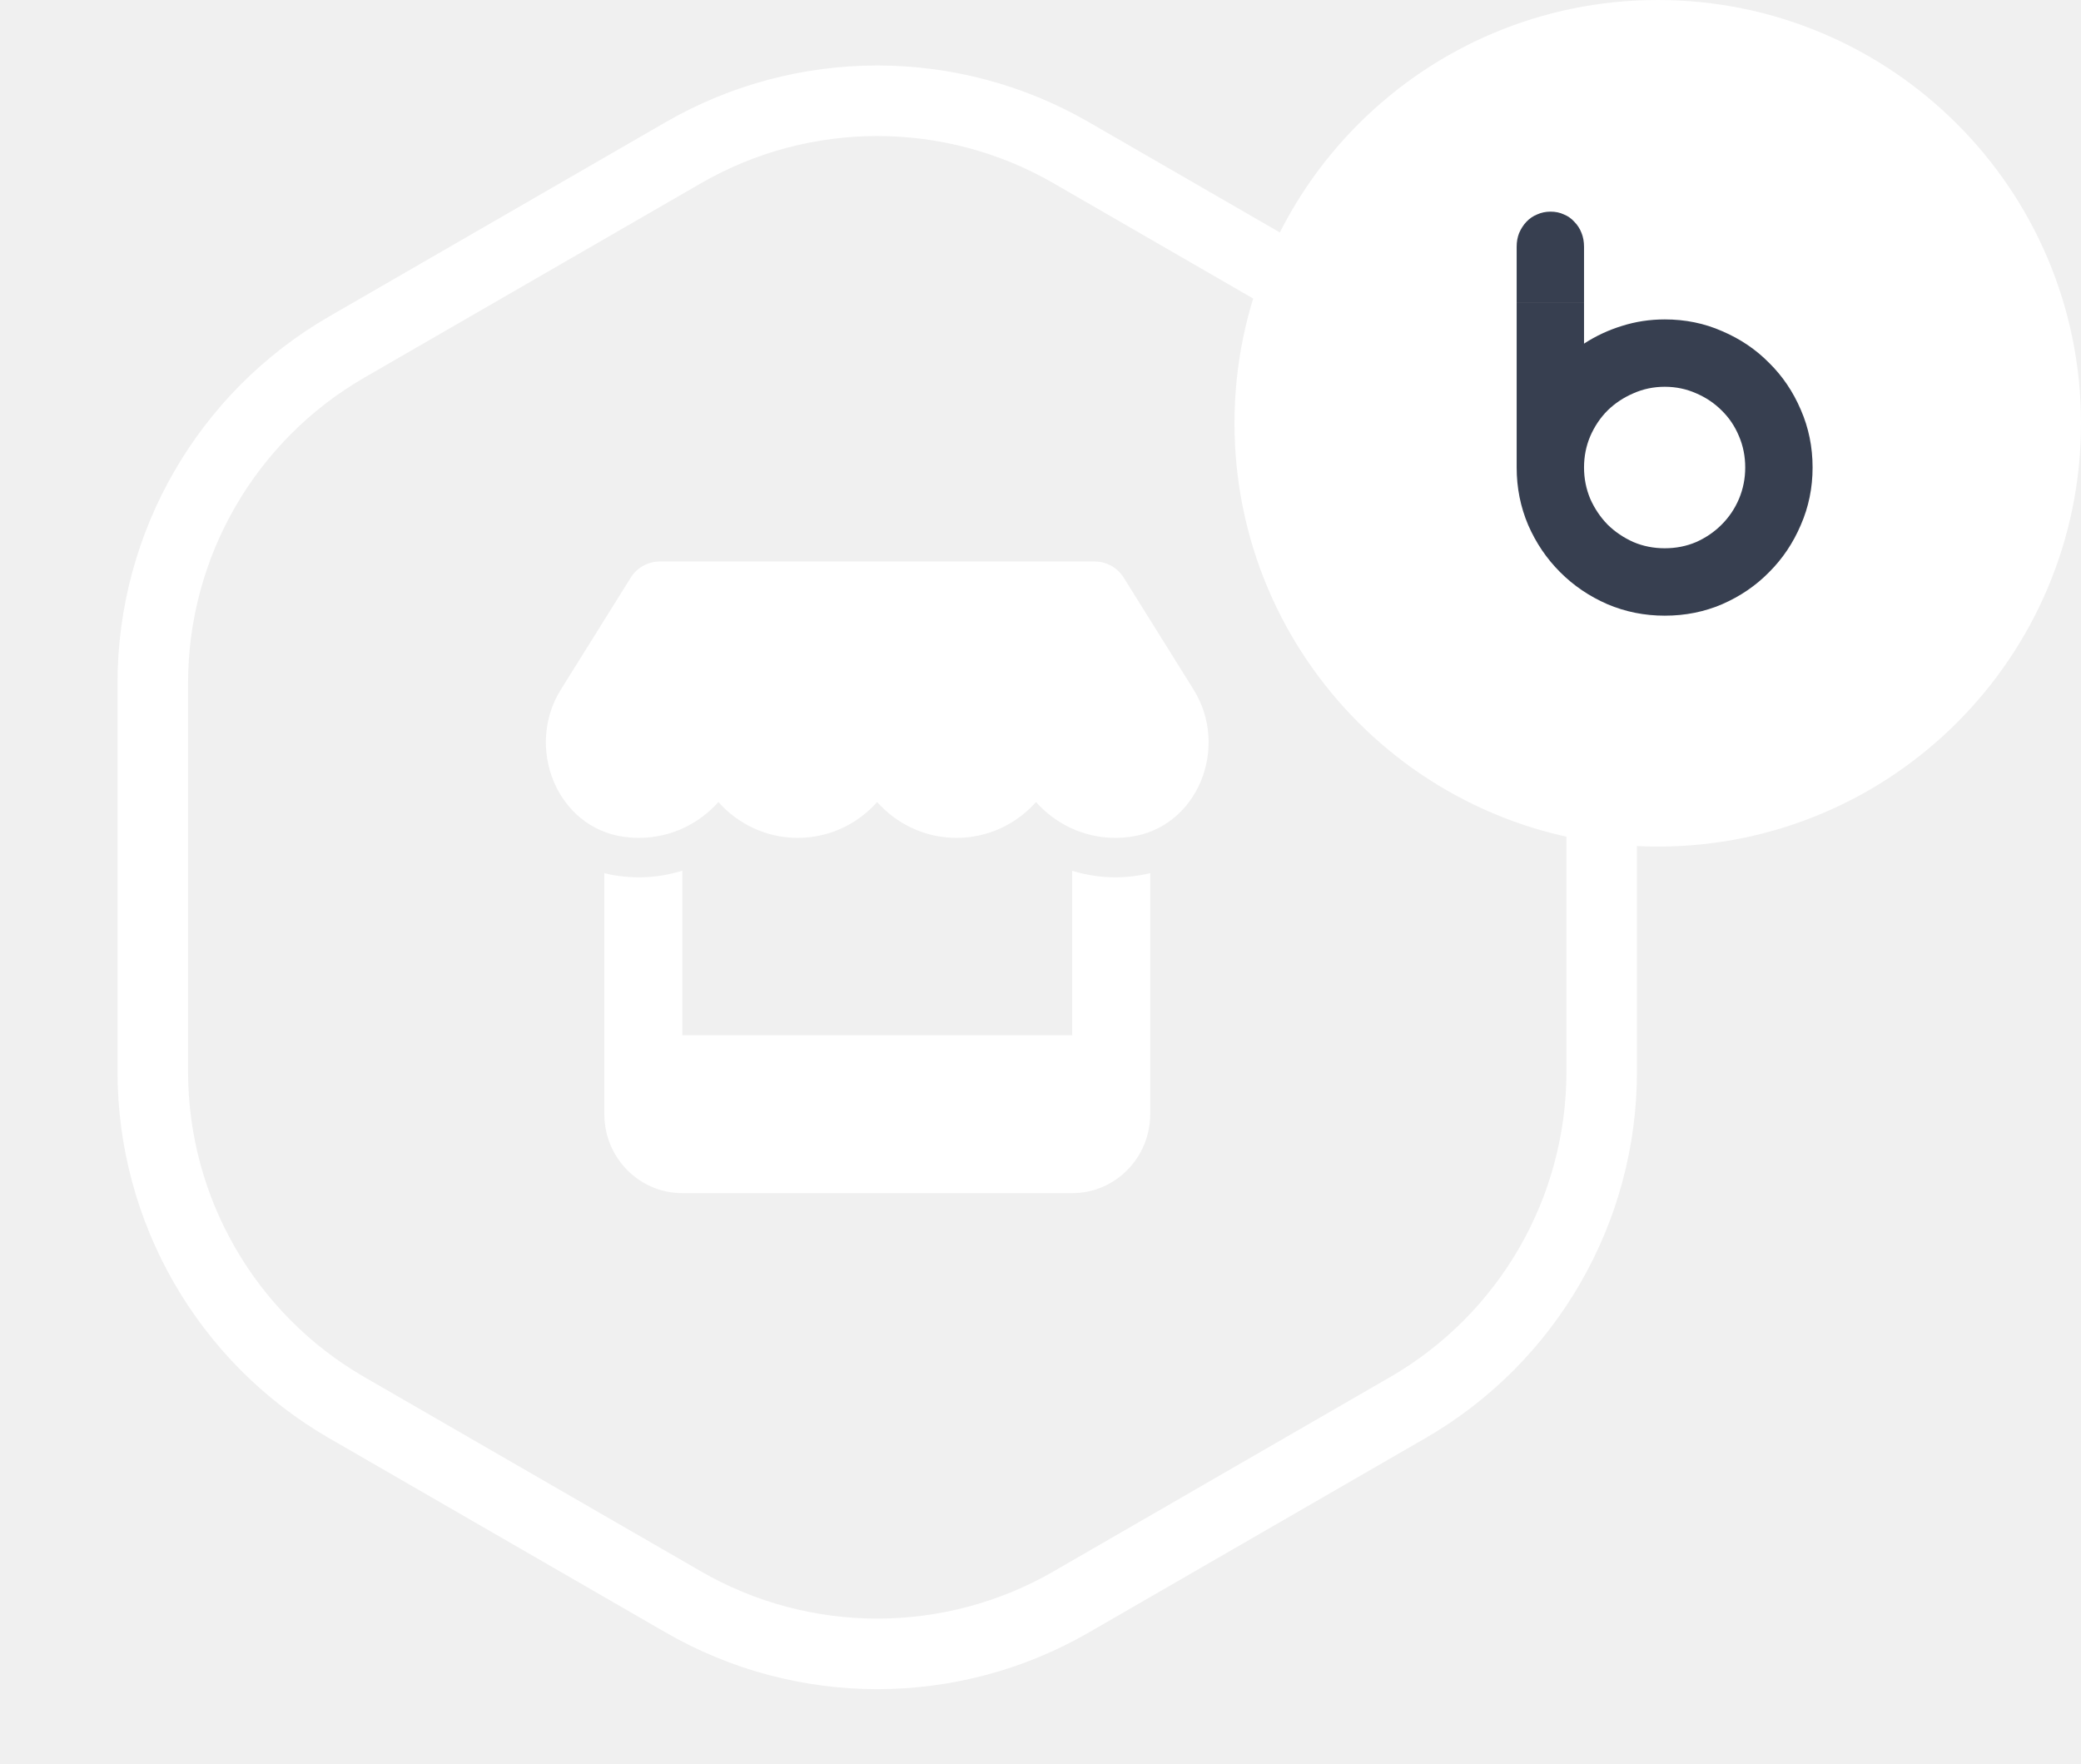
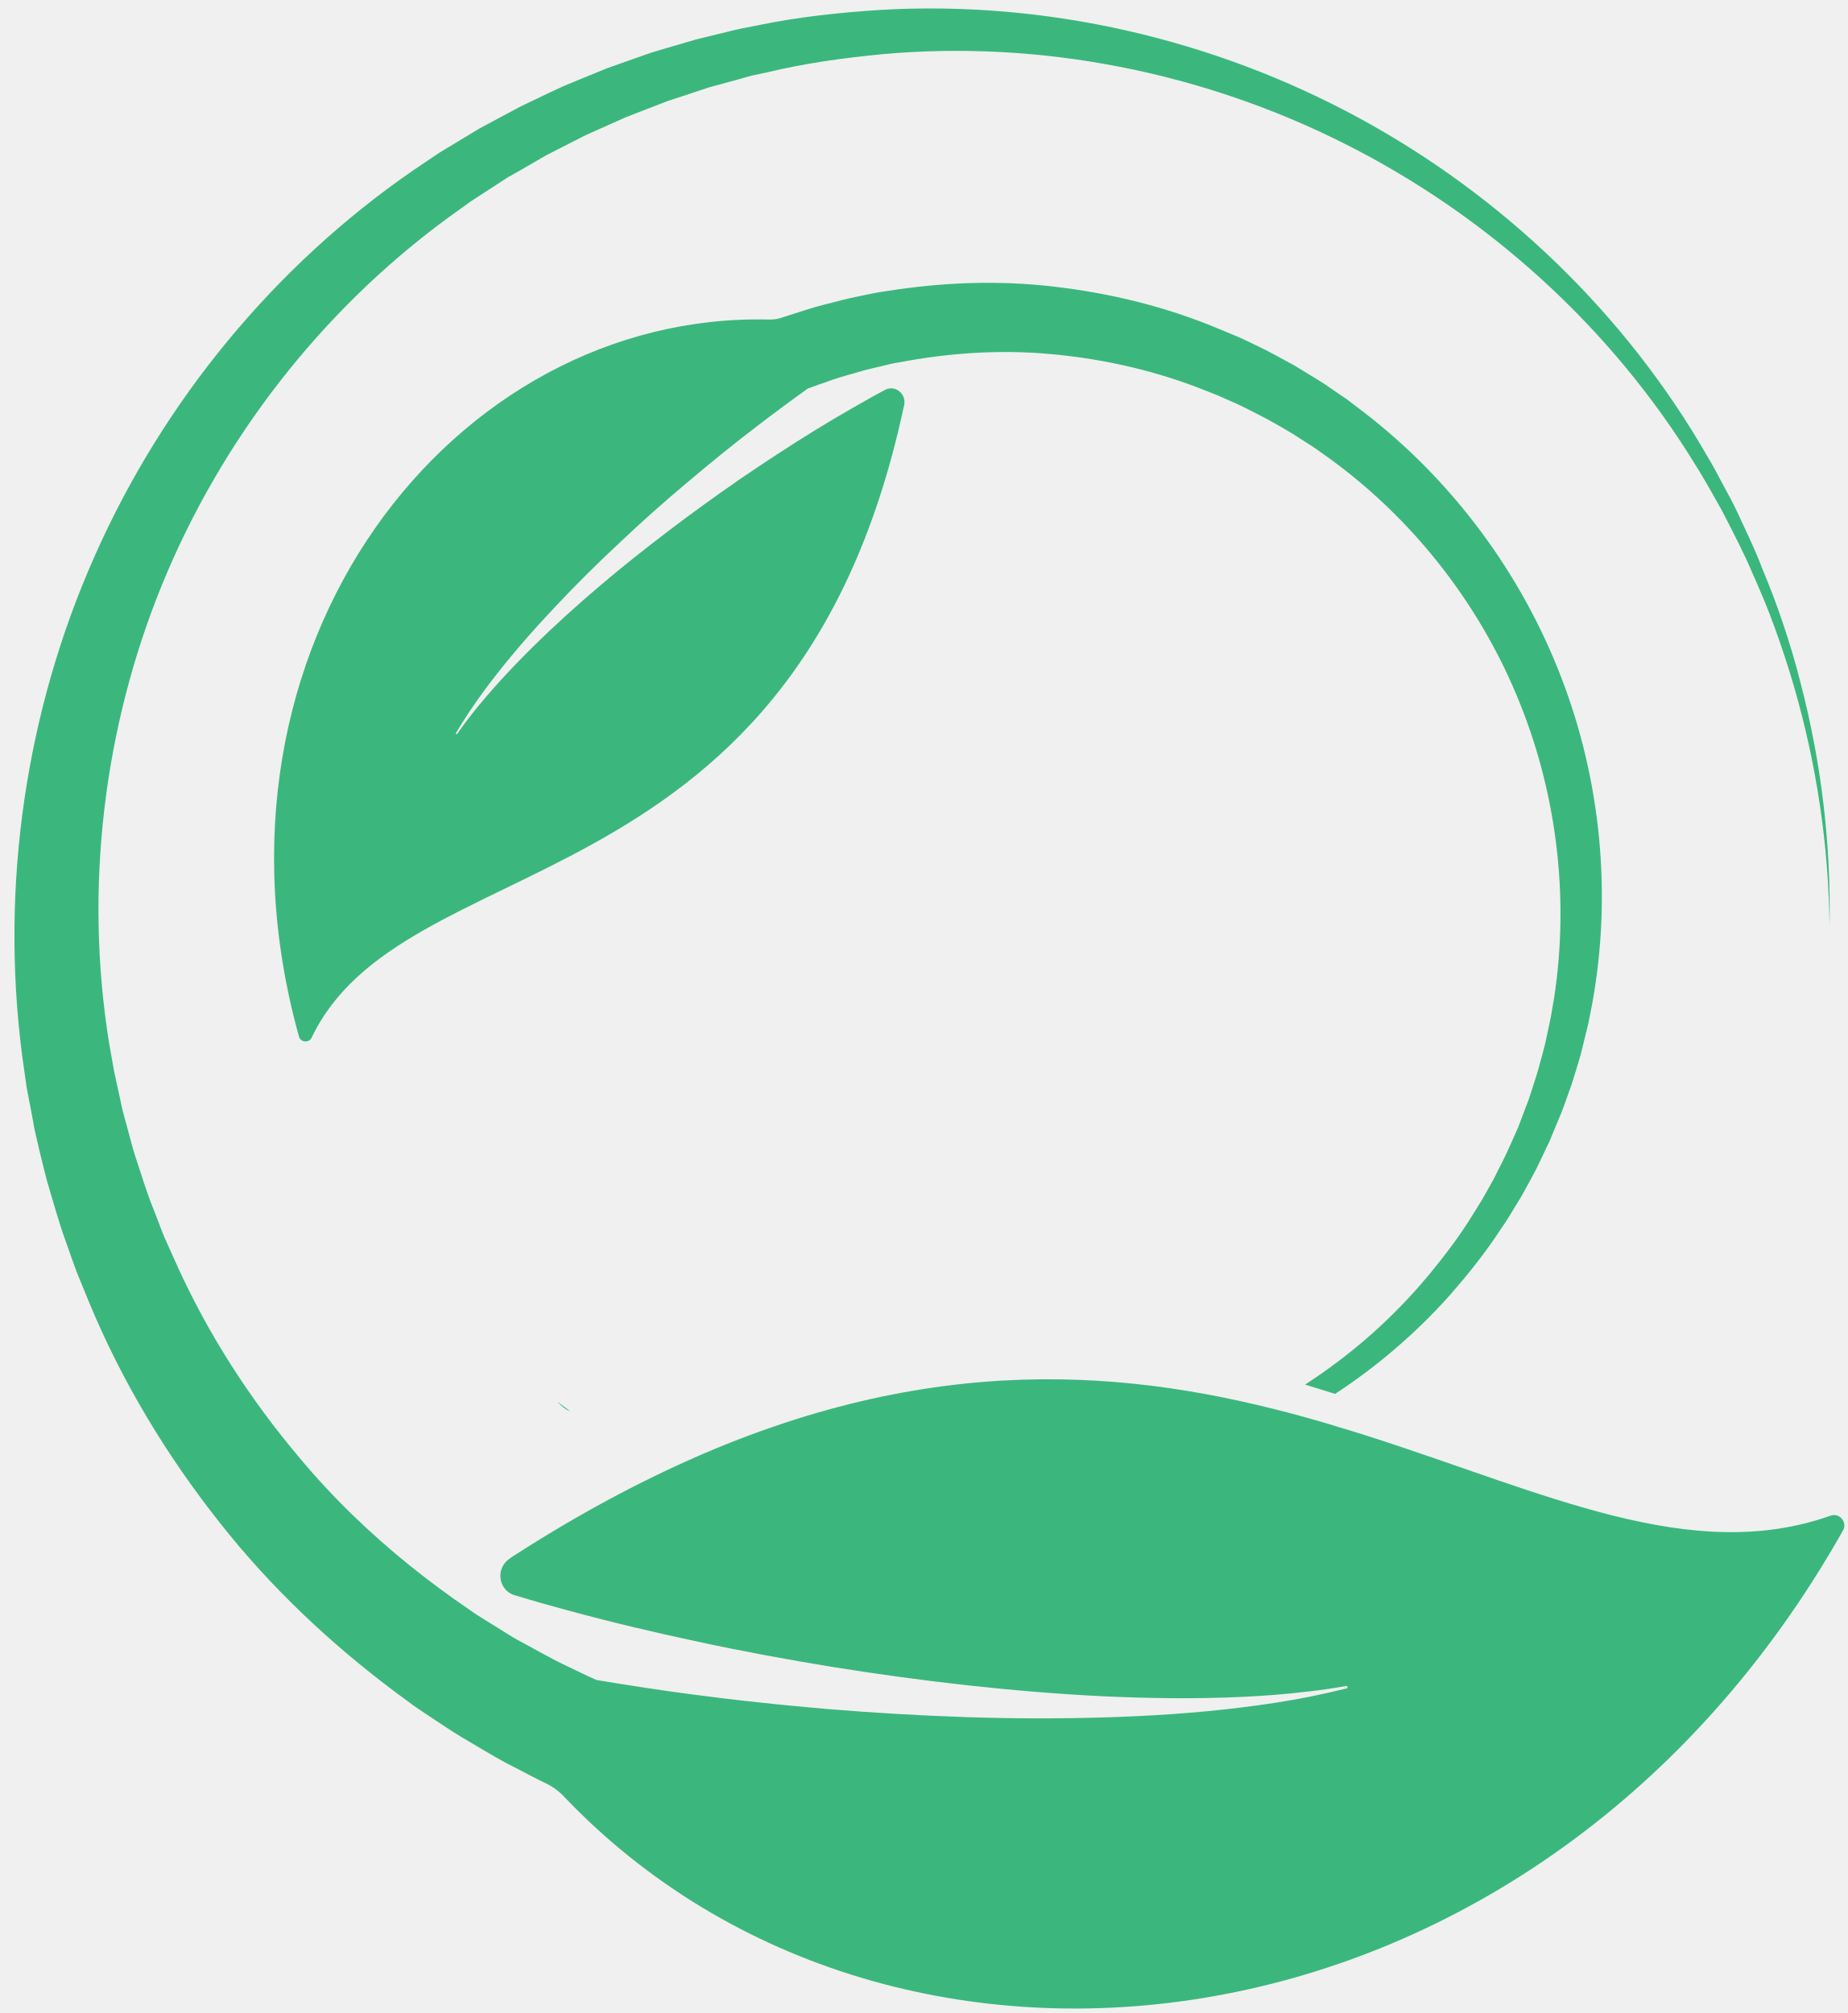
- <svg xmlns="http://www.w3.org/2000/svg" width="59" height="50" viewBox="0 0 59 50" fill="none">
-   <path d="M30.372 4.33L39.911 9.838C43.315 11.803 45.411 15.434 45.411 19.364V30.38C45.411 34.309 43.315 37.941 39.911 39.906L30.372 45.413C26.968 47.378 22.775 47.378 19.372 45.413L9.832 39.906C6.429 37.941 4.332 34.309 4.332 30.38V19.364C4.332 15.434 6.429 11.803 9.832 9.838L19.372 4.33C22.775 2.365 26.968 2.365 30.372 4.33Z" stroke="white" stroke-width="2" />
-   <g clip-path="url(#clip0_9690_88266)">
-     <path d="M32.04 23.724C31.905 23.742 31.767 23.753 31.622 23.753C30.724 23.753 29.922 23.354 29.373 22.738C28.824 23.354 28.022 23.753 27.121 23.753C26.219 23.753 25.418 23.354 24.868 22.738C24.319 23.354 23.521 23.753 22.616 23.753C21.718 23.753 20.916 23.354 20.367 22.738C19.818 23.354 19.017 23.753 18.113 23.753C17.973 23.753 17.832 23.742 17.695 23.724C15.784 23.466 14.88 21.185 15.902 19.548L17.882 16.377C18.058 16.092 18.373 15.918 18.709 15.918H31.034C31.369 15.918 31.684 16.092 31.86 16.377L33.839 19.548C34.865 21.189 33.957 23.466 32.04 23.724ZM32.185 24.833C32.302 24.816 32.471 24.788 32.61 24.753V31.587C32.61 32.822 31.618 33.825 30.399 33.825H19.345C18.124 33.825 17.134 32.822 17.134 31.587V24.753C17.268 24.788 17.405 24.816 17.547 24.833H17.552C17.733 24.858 17.922 24.872 18.113 24.872C18.543 24.872 18.958 24.805 19.345 24.683V29.349H30.399V24.686C30.786 24.805 31.197 24.872 31.622 24.872C31.815 24.872 32.002 24.858 32.185 24.833Z" fill="white" />
-   </g>
-   <rect x="36" y="1" width="22" height="22" rx="11" fill="white" stroke="white" stroke-width="2" />
-   <mask id="mask0_9690_88266" style="mask-type:alpha" maskUnits="userSpaceOnUse" x="43" y="6" width="9" height="12">
-     <path d="M43 6.995C43 6.854 43.023 6.725 43.07 6.607C43.123 6.484 43.191 6.379 43.273 6.291C43.361 6.197 43.464 6.126 43.581 6.079C43.698 6.026 43.825 6 43.96 6C44.1 6 44.227 6.026 44.338 6.079C44.456 6.126 44.555 6.197 44.638 6.291C44.725 6.379 44.793 6.484 44.84 6.607C44.887 6.725 44.91 6.854 44.91 6.995V9.742C45.245 9.524 45.603 9.357 45.984 9.24C46.372 9.117 46.777 9.055 47.199 9.055C47.781 9.055 48.323 9.166 48.828 9.389C49.339 9.607 49.782 9.906 50.157 10.287C50.539 10.663 50.838 11.106 51.056 11.617C51.279 12.127 51.39 12.673 51.39 13.254C51.39 13.829 51.279 14.372 51.056 14.883C50.838 15.394 50.539 15.84 50.157 16.221C49.782 16.603 49.339 16.905 48.828 17.128C48.323 17.345 47.781 17.454 47.199 17.454C46.624 17.454 46.081 17.345 45.571 17.128C45.06 16.905 44.614 16.603 44.233 16.221C43.851 15.84 43.549 15.394 43.326 14.883C43.109 14.372 43 13.829 43 13.254V6.995ZM44.91 13.254C44.91 13.565 44.969 13.862 45.087 14.143C45.21 14.419 45.374 14.663 45.58 14.874C45.791 15.08 46.034 15.244 46.31 15.367C46.586 15.485 46.883 15.543 47.199 15.543C47.516 15.543 47.813 15.485 48.089 15.367C48.364 15.244 48.605 15.08 48.81 14.874C49.022 14.663 49.186 14.419 49.303 14.143C49.421 13.862 49.48 13.565 49.48 13.254C49.48 12.937 49.421 12.641 49.303 12.365C49.186 12.083 49.022 11.84 48.81 11.634C48.605 11.429 48.364 11.268 48.089 11.15C47.813 11.027 47.516 10.965 47.199 10.965C46.883 10.965 46.586 11.027 46.31 11.15C46.034 11.268 45.791 11.429 45.58 11.634C45.374 11.84 45.21 12.083 45.087 12.365C44.969 12.641 44.91 12.937 44.91 13.254Z" fill="black" />
-   </mask>
-   <g mask="url(#mask0_9690_88266)">
-     <rect x="42.533" y="8.568" width="9.26" height="9.337" fill="#373F50" />
-     <path d="M43.697 13.101C43.697 11.103 45.317 9.483 47.315 9.483H51.945V16.72H47.315C45.317 16.72 43.697 15.1 43.697 13.101V13.101Z" fill="#373F50" />
-     <ellipse cx="47.163" cy="13.197" rx="2.218" ry="2.218" fill="#373F50" />
-     <path d="M42.573 8.568L51.754 -0.614V8.568H42.573Z" fill="#373F50" />
-     <path d="M51.793 -0.614L42.611 8.568L42.611 -0.614L51.793 -0.614Z" fill="#373F50" />
-     <path d="M48.35 12.966L39.169 22.148L39.169 12.966L48.35 12.966Z" fill="#373F50" />
-     <circle cx="47.163" cy="13.197" r="0.895" fill="#373F50" />
-     <path d="M47.124 10.98C47.415 10.98 47.704 11.037 47.973 11.149C48.242 11.26 48.486 11.424 48.692 11.629C48.898 11.835 49.061 12.08 49.173 12.349C49.284 12.618 49.342 12.906 49.342 13.197C49.342 13.489 49.284 13.777 49.173 14.046C49.061 14.315 48.898 14.56 48.692 14.766C48.486 14.972 48.242 15.135 47.973 15.246C47.704 15.358 47.415 15.415 47.124 15.415L47.124 13.197L47.124 10.98Z" fill="#373F50" />
-   </g>
+ <svg xmlns="http://www.w3.org/2000/svg" zoomAndPan="magnify" preserveAspectRatio="xMidYMid meet" version="1.0" viewBox="79.01 163.24 41.99 45.76">
  <defs>
-     <clipPath id="clip0_9690_88266">
-       <rect width="19.897" height="17.908" fill="white" transform="translate(14.9231 15.9178)" />
+     <clipPath id="5510c6359b">
+       <path d="M 79.012 163.242 L 121 163.242 L 121 209 L 79.012 209 Z M 79.012 163.242 " clip-rule="nonzero" />
    </clipPath>
  </defs>
+   <g clip-path="url(#5510c6359b)">
+     <path fill="#3bb77e" d="M 110.004 172.605 L 109.625 172.316 L 109.23 172.047 C 109.164 172 109.098 171.953 109.031 171.914 L 108.828 171.789 C 108.691 171.707 108.555 171.621 108.418 171.539 C 108.137 171.391 107.859 171.227 107.57 171.094 C 107.426 171.027 107.285 170.953 107.137 170.891 L 106.695 170.707 C 105.516 170.215 104.258 169.906 102.988 169.758 C 101.711 169.605 100.418 169.656 99.152 169.859 C 98.992 169.879 98.836 169.914 98.676 169.945 C 98.52 169.98 98.363 170.008 98.207 170.047 C 97.895 170.129 97.582 170.199 97.277 170.301 C 97.125 170.352 96.969 170.398 96.816 170.449 C 96.711 170.488 96.598 170.508 96.484 170.504 C 89.328 170.328 83.336 177.902 85.805 186.801 C 85.844 186.938 86.031 186.957 86.094 186.828 C 87.129 184.66 89.746 183.934 92.449 182.445 C 95.312 180.863 98.277 178.426 99.551 172.5 C 99.559 172.477 99.562 172.453 99.566 172.43 C 99.605 172.18 99.348 171.984 99.125 172.105 C 98.887 172.23 98.656 172.363 98.422 172.496 C 97.84 172.828 97.262 173.184 96.695 173.555 C 96.414 173.738 96.133 173.926 95.852 174.117 C 95.574 174.309 95.297 174.504 95.023 174.703 C 94.473 175.098 93.934 175.512 93.402 175.934 C 92.871 176.359 92.355 176.797 91.852 177.254 C 91.352 177.711 90.863 178.188 90.406 178.688 C 90.176 178.941 89.953 179.199 89.742 179.465 C 89.625 179.613 89.512 179.766 89.402 179.922 C 89.391 179.941 89.363 179.922 89.375 179.902 C 89.473 179.738 89.574 179.578 89.68 179.418 C 89.871 179.133 90.074 178.855 90.285 178.586 C 90.707 178.047 91.16 177.531 91.633 177.031 C 92.102 176.531 92.59 176.047 93.094 175.578 C 93.594 175.105 94.105 174.648 94.633 174.207 C 94.895 173.984 95.16 173.766 95.43 173.547 C 95.695 173.332 95.965 173.121 96.242 172.91 C 96.613 172.625 96.988 172.348 97.371 172.074 L 97.41 172.059 C 97.543 172.008 97.676 171.965 97.809 171.918 C 98.074 171.816 98.352 171.75 98.621 171.668 C 98.758 171.629 98.898 171.602 99.035 171.566 C 99.172 171.535 99.309 171.496 99.449 171.477 C 100.562 171.266 101.707 171.184 102.848 171.285 C 103.98 171.383 105.109 171.625 106.188 172.031 L 106.59 172.188 C 106.723 172.238 106.852 172.301 106.984 172.359 C 107.25 172.469 107.5 172.609 107.758 172.738 C 107.887 172.805 108.008 172.879 108.137 172.949 L 108.324 173.059 C 108.387 173.094 108.445 173.133 108.504 173.172 L 108.871 173.406 L 109.223 173.656 C 111.09 175.008 112.586 176.895 113.484 179.043 C 114.387 181.191 114.691 183.594 114.34 185.906 L 114.266 186.34 L 114.176 186.77 L 114.129 186.984 L 114.074 187.195 L 113.957 187.621 L 113.824 188.039 C 113.801 188.109 113.777 188.18 113.754 188.25 L 113.676 188.453 L 113.52 188.867 L 113.34 189.27 L 113.25 189.469 L 113.152 189.668 L 112.953 190.062 L 112.738 190.445 C 112.699 190.508 112.664 190.574 112.625 190.633 L 112.508 190.82 C 112.203 191.324 111.844 191.793 111.469 192.246 C 110.672 193.203 109.727 194.035 108.676 194.715 C 108.906 194.785 109.133 194.855 109.359 194.926 C 110.32 194.297 111.199 193.543 111.969 192.68 C 112.375 192.215 112.766 191.73 113.105 191.211 L 113.234 191.02 C 113.281 190.953 113.316 190.887 113.359 190.82 L 113.602 190.422 L 113.824 190.016 L 113.934 189.809 L 114.035 189.598 L 114.234 189.18 L 114.414 188.746 L 114.504 188.531 C 114.531 188.461 114.559 188.387 114.586 188.312 L 114.742 187.871 L 114.879 187.426 L 114.945 187.199 L 115 186.973 L 115.113 186.516 L 115.203 186.059 C 115.652 183.598 115.41 181 114.5 178.641 C 113.594 176.277 112.027 174.16 110.004 172.605 Z M 120.902 198.035 C 113.984 210.293 99.359 211.988 91.828 204.078 C 91.711 203.953 91.57 203.852 91.414 203.777 C 91.191 203.672 90.977 203.555 90.758 203.441 C 90.68 203.402 90.605 203.363 90.527 203.324 C 90.172 203.133 89.828 202.918 89.48 202.715 C 89.27 202.59 89.07 202.449 88.863 202.316 C 88.66 202.176 88.453 202.051 88.258 201.898 C 88.172 201.836 88.09 201.773 88.004 201.711 C 86.52 200.602 85.16 199.32 84.016 197.867 C 82.801 196.336 81.781 194.645 81.035 192.844 L 80.758 192.168 C 80.672 191.941 80.594 191.711 80.512 191.48 C 80.344 191.023 80.219 190.551 80.078 190.086 C 80.016 189.852 79.961 189.613 79.902 189.379 L 79.82 189.023 C 79.789 188.902 79.773 188.785 79.75 188.664 L 79.613 187.945 L 79.512 187.223 C 79.012 183.363 79.598 179.391 81.168 175.867 C 82.73 172.344 85.262 169.277 88.402 167.113 L 88.992 166.715 L 89.605 166.344 L 89.91 166.16 L 90.223 165.992 L 90.852 165.656 L 91.496 165.348 C 91.602 165.301 91.711 165.246 91.816 165.199 L 92.148 165.062 L 92.805 164.793 L 93.477 164.555 L 93.809 164.438 L 94.152 164.336 L 94.832 164.137 L 95.52 163.969 C 95.637 163.941 95.75 163.91 95.867 163.887 L 96.215 163.82 C 97.141 163.625 98.082 163.527 99.023 163.465 C 102.793 163.246 106.594 164.129 109.887 165.914 C 113.18 167.699 115.977 170.391 117.832 173.633 C 117.953 173.828 118.059 174.039 118.168 174.242 C 118.277 174.449 118.395 174.652 118.492 174.863 C 118.688 175.289 118.895 175.703 119.059 176.141 C 119.238 176.57 119.406 177.004 119.551 177.445 C 119.699 177.887 119.832 178.332 119.945 178.785 C 120.414 180.586 120.633 182.445 120.598 184.297 C 120.578 182.445 120.301 180.602 119.785 178.828 C 119.656 178.387 119.512 177.949 119.355 177.516 C 119.199 177.082 119.02 176.66 118.832 176.238 C 118.652 175.812 118.438 175.406 118.23 174.996 C 118.129 174.793 118.008 174.598 117.898 174.395 C 117.781 174.199 117.672 173.996 117.547 173.805 C 115.629 170.672 112.816 168.137 109.578 166.508 C 106.344 164.879 102.672 164.152 99.094 164.469 C 98.199 164.555 97.309 164.676 96.438 164.887 L 96.109 164.957 C 96 164.984 95.895 165.016 95.785 165.047 L 95.137 165.223 L 94.5 165.434 L 94.18 165.539 L 93.242 165.902 L 92.629 166.176 L 92.324 166.312 C 92.223 166.363 92.125 166.414 92.023 166.465 L 91.426 166.77 L 90.848 167.105 L 90.555 167.27 L 90.273 167.453 L 89.715 167.816 L 89.172 168.207 C 86.297 170.32 84.039 173.242 82.695 176.527 C 81.352 179.816 80.93 183.461 81.488 186.938 L 81.602 187.586 L 81.742 188.23 C 81.766 188.34 81.785 188.445 81.816 188.555 L 81.902 188.871 C 81.961 189.082 82.012 189.297 82.078 189.504 C 82.219 189.922 82.34 190.344 82.508 190.75 C 82.59 190.953 82.66 191.16 82.746 191.363 L 83.016 191.965 C 83.734 193.562 84.691 195.043 85.812 196.371 C 86.57 197.281 87.422 198.102 88.34 198.84 C 88.773 199.188 89.223 199.52 89.68 199.832 C 89.855 199.961 90.043 200.066 90.227 200.184 C 90.254 200.199 90.285 200.219 90.316 200.238 C 90.469 200.336 90.621 200.434 90.777 200.52 C 91.16 200.723 91.531 200.945 91.922 201.125 C 92.117 201.219 92.312 201.316 92.508 201.402 L 92.566 201.43 C 93.273 201.547 93.977 201.656 94.684 201.75 C 95.207 201.82 95.727 201.883 96.25 201.938 C 96.77 201.996 97.293 202.043 97.816 202.09 C 98.859 202.176 99.906 202.238 100.953 202.273 C 102 202.309 103.047 202.312 104.094 202.281 C 105.141 202.25 106.188 202.184 107.223 202.055 C 107.742 201.992 108.258 201.914 108.773 201.812 C 109.059 201.754 109.34 201.691 109.621 201.621 C 109.656 201.613 109.645 201.562 109.613 201.566 C 109.328 201.617 109.039 201.66 108.754 201.691 C 108.238 201.754 107.723 201.793 107.203 201.816 C 106.168 201.863 105.133 201.848 104.098 201.801 C 103.062 201.75 102.031 201.664 101.004 201.551 C 99.977 201.438 98.953 201.297 97.93 201.133 C 97.422 201.051 96.914 200.961 96.406 200.867 C 95.898 200.77 95.391 200.672 94.887 200.562 C 93.879 200.348 92.875 200.109 91.887 199.84 C 91.492 199.734 91.098 199.621 90.711 199.504 C 90.645 199.484 90.586 199.453 90.539 199.41 C 90.328 199.227 90.324 198.863 90.582 198.68 C 90.598 198.668 90.609 198.66 90.625 198.648 C 90.641 198.641 90.656 198.629 90.672 198.617 C 92.137 197.672 93.535 196.926 94.867 196.344 C 94.914 196.324 94.961 196.301 95.012 196.281 C 100.672 193.859 105.191 194.445 109.047 195.562 C 109.152 195.594 109.254 195.621 109.359 195.656 C 109.609 195.73 109.852 195.805 110.098 195.883 C 114.133 197.172 117.441 198.82 120.621 197.695 C 120.828 197.621 121.012 197.848 120.902 198.035 " fill-opacity="1" fill-rule="nonzero" />
+   </g>
+   <path fill="#3bb77e" d="M 91.965 195.316 C 91.961 195.316 91.855 195.293 91.68 195.105 L 91.965 195.316 " fill-opacity="1" fill-rule="nonzero" />
</svg>
